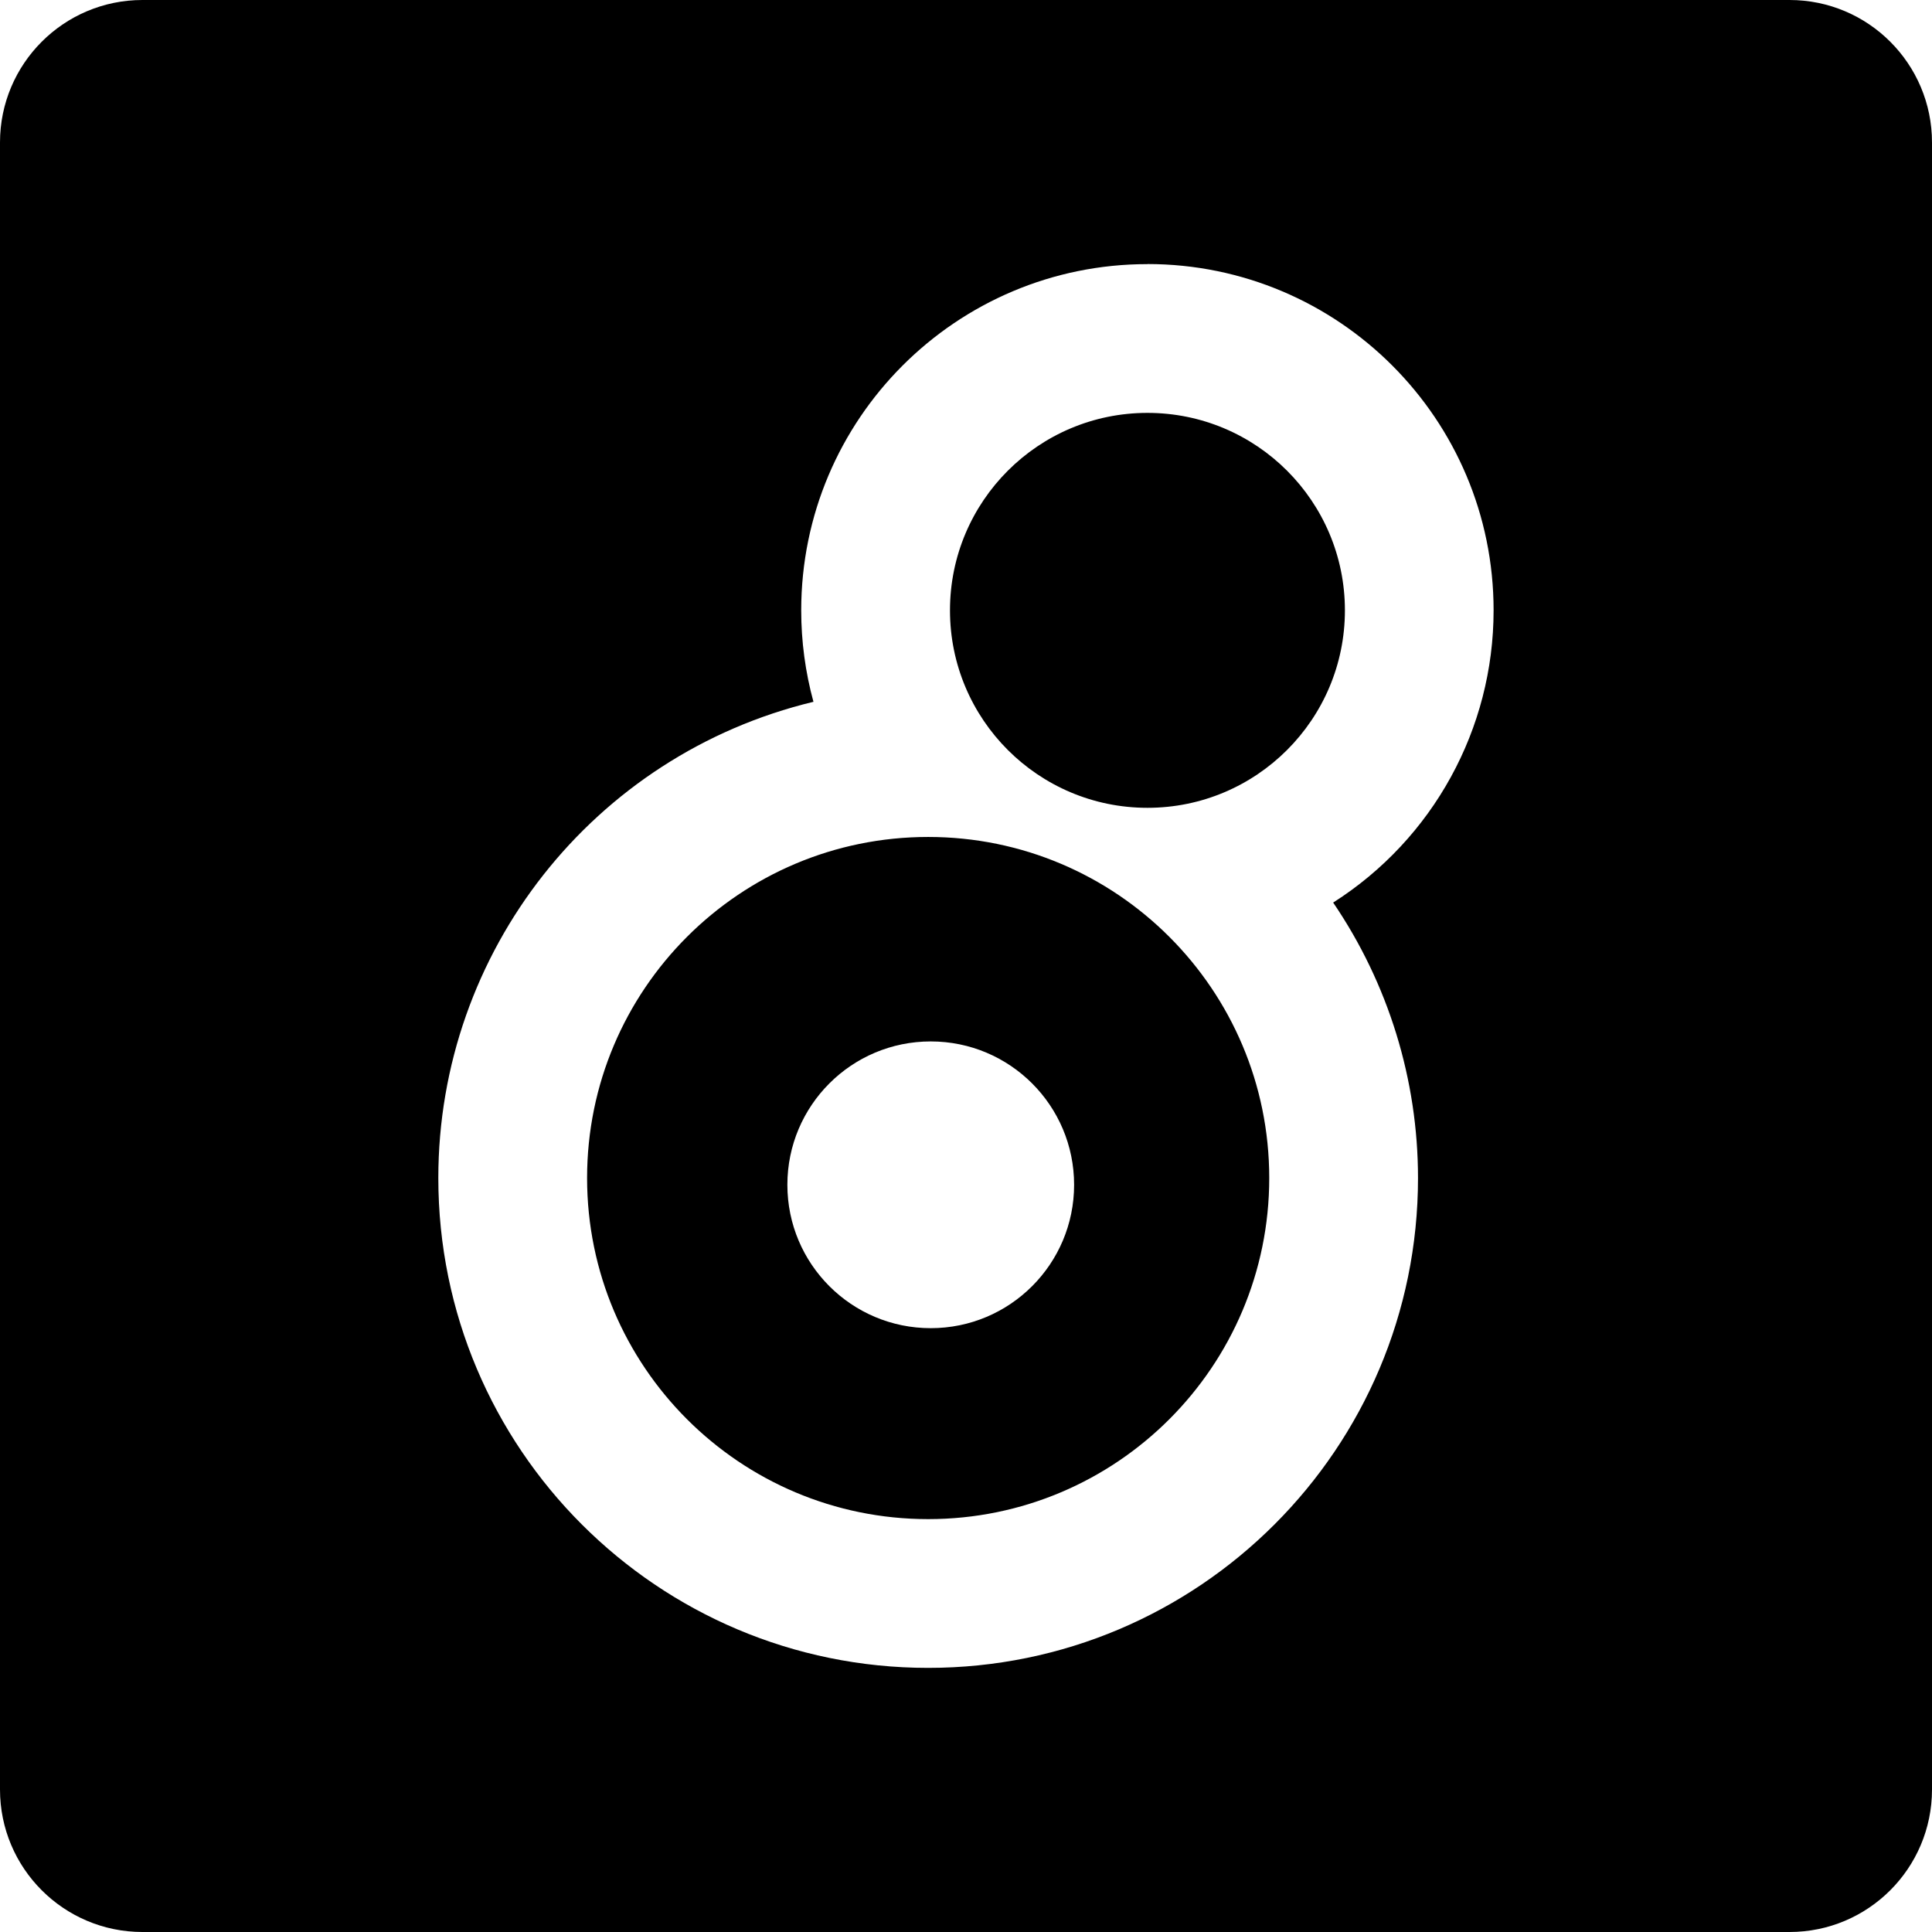
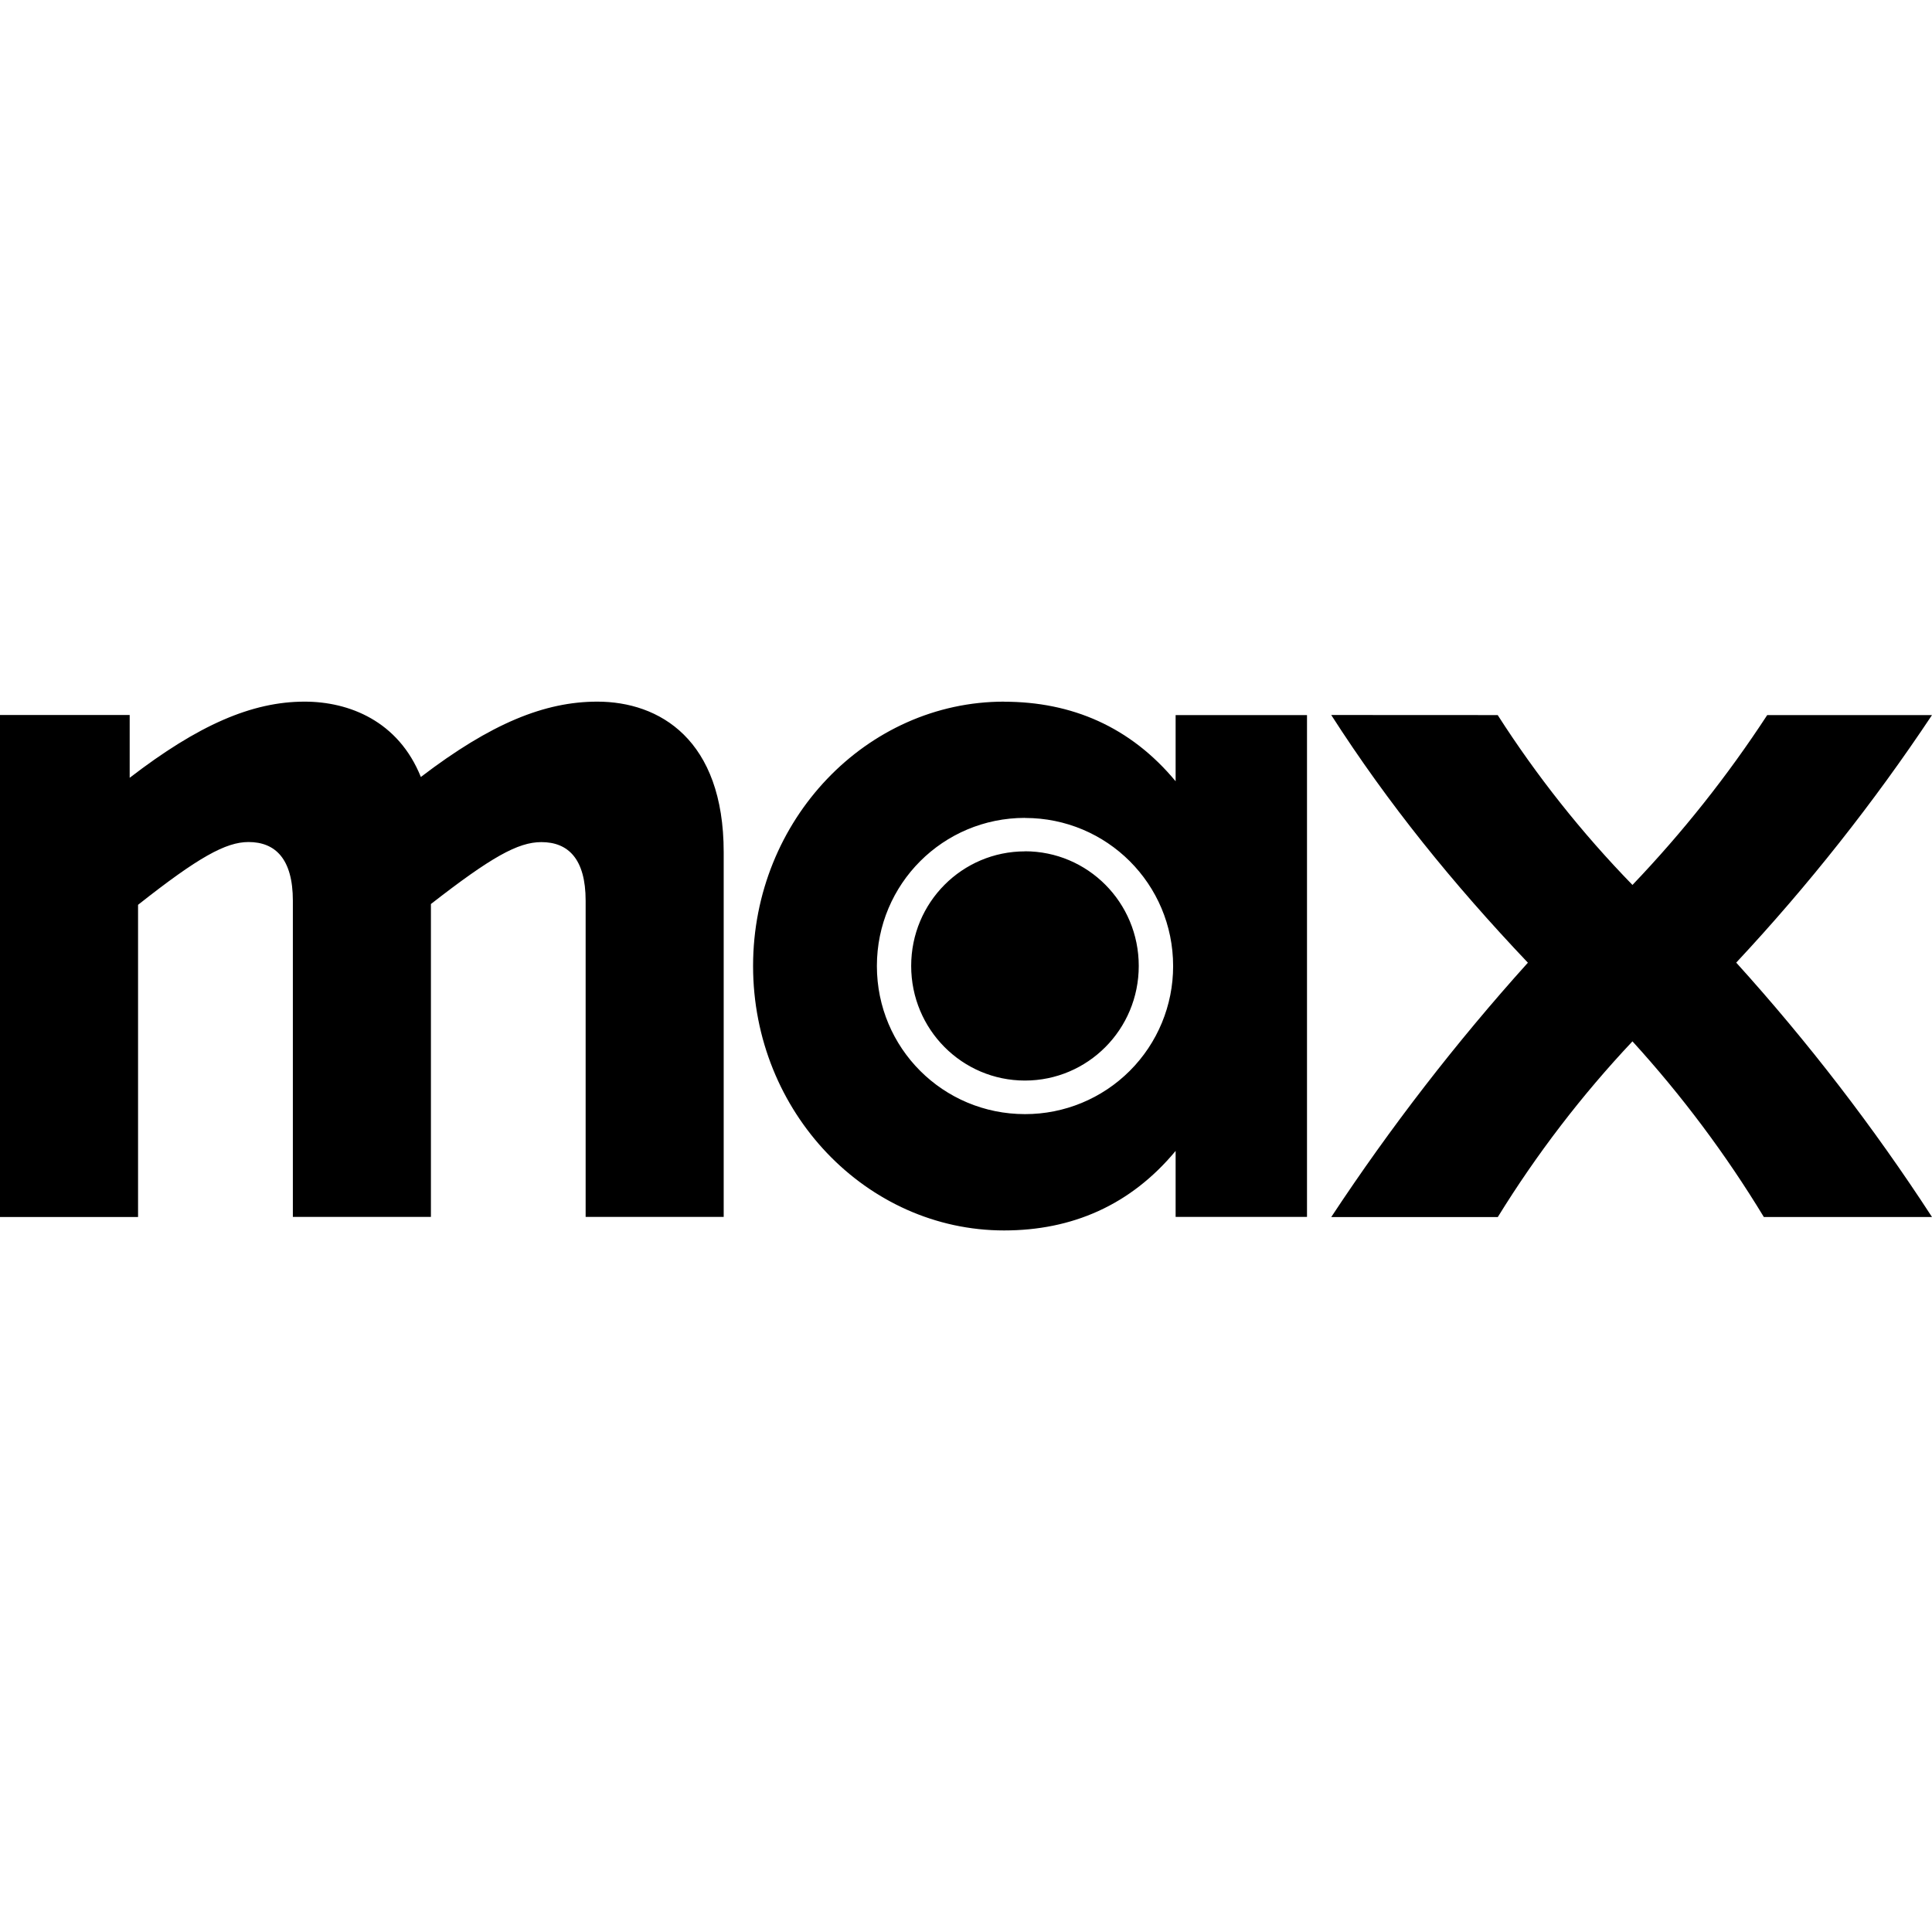
<svg xmlns="http://www.w3.org/2000/svg" role="img" viewBox="0 0 24 24">
-   <path d="M1.769 0A1.77 1.77 0 0 0 0 1.769V22.23A1.77 1.77 0 0 0 1.769 24H22.23A1.77 1.77 0 0 0 24 22.231V1.77A1.77 1.77 0 0 0 22.231 0zm12.485 3.28a4.301 4.301 0 0 1 4.3 4.302 4.301 4.301 0 0 1-1.993 3.63 6.085 6.085 0 0 1 1.054 3.422 6.085 6.085 0 0 1-6.085 6.085 6.085 6.085 0 0 1-6.085-6.085 6.085 6.085 0 0 1 4.66-5.916 4.301 4.301 0 0 1-.152-1.136 4.301 4.301 0 0 1 4.301-4.301zm0 1.849a2.453 2.453 0 0 0-2.453 2.453 2.453 2.453 0 0 0 2.453 2.453 2.453 2.453 0 0 0 2.453-2.453 2.453 2.453 0 0 0-2.453-2.453zm-2.724 5.268a4.237 4.237 0 0 0-4.237 4.237 4.237 4.237 0 0 0 4.237 4.237 4.237 4.237 0 0 0 4.237-4.237 4.237 4.237 0 0 0-4.237-4.237zm.032 2.54a1.781 1.781 0 1 1 0 3.562 1.781 1.781 0 0 1 0-3.562Z" />
+   <path d="M3.784 8.716c-.655 0-1.32.29-2.173.946v-.78H0v6.236h1.715V11.24c.749-.592 1.091-.78 1.372-.78.333 0 .551.209.551.729v3.928h1.715V11.23c.748-.582 1.081-.769 1.372-.769.333 0 .55.208.55.728v3.928H8.99v-4.53c0-1.403-.8-1.871-1.57-1.871-.654 0-1.32.27-2.192.936-.28-.697-.894-.936-1.444-.936zm8.689 0c-1.705 0-3.118 1.466-3.118 3.284 0 1.82 1.413 3.285 3.118 3.285.842 0 1.57-.312 2.131-.988v.82h1.632V8.883h-1.632v.822c-.561-.676-1.29-.988-2.131-.988zm4.064.166c.707 1.102 1.507 2.09 2.443 3.077a26.593 26.593 0 0 0-2.443 3.16h2.069a13.603 13.603 0 0 1 1.673-2.183 14.067 14.067 0 0 1 1.632 2.182H24a25.142 25.142 0 0 0-2.432-3.16A23.918 23.918 0 0 0 24 8.883h-2.047a14.65 14.65 0 0 1-1.674 2.11 13.357 13.357 0 0 1-1.674-2.11zm-3.804 1.279c1.018 0 1.84.82 1.84 1.84a1.837 1.837 0 0 1-1.84 1.839c-1.019 0-1.84-.82-1.84-1.84 0-1.018.821-1.84 1.84-1.84zm0 .415c-.78 0-1.414.633-1.414 1.423s.634 1.424 1.413 1.424c.78 0 1.414-.634 1.414-1.424s-.634-1.424-1.414-1.424z" />
</svg>
